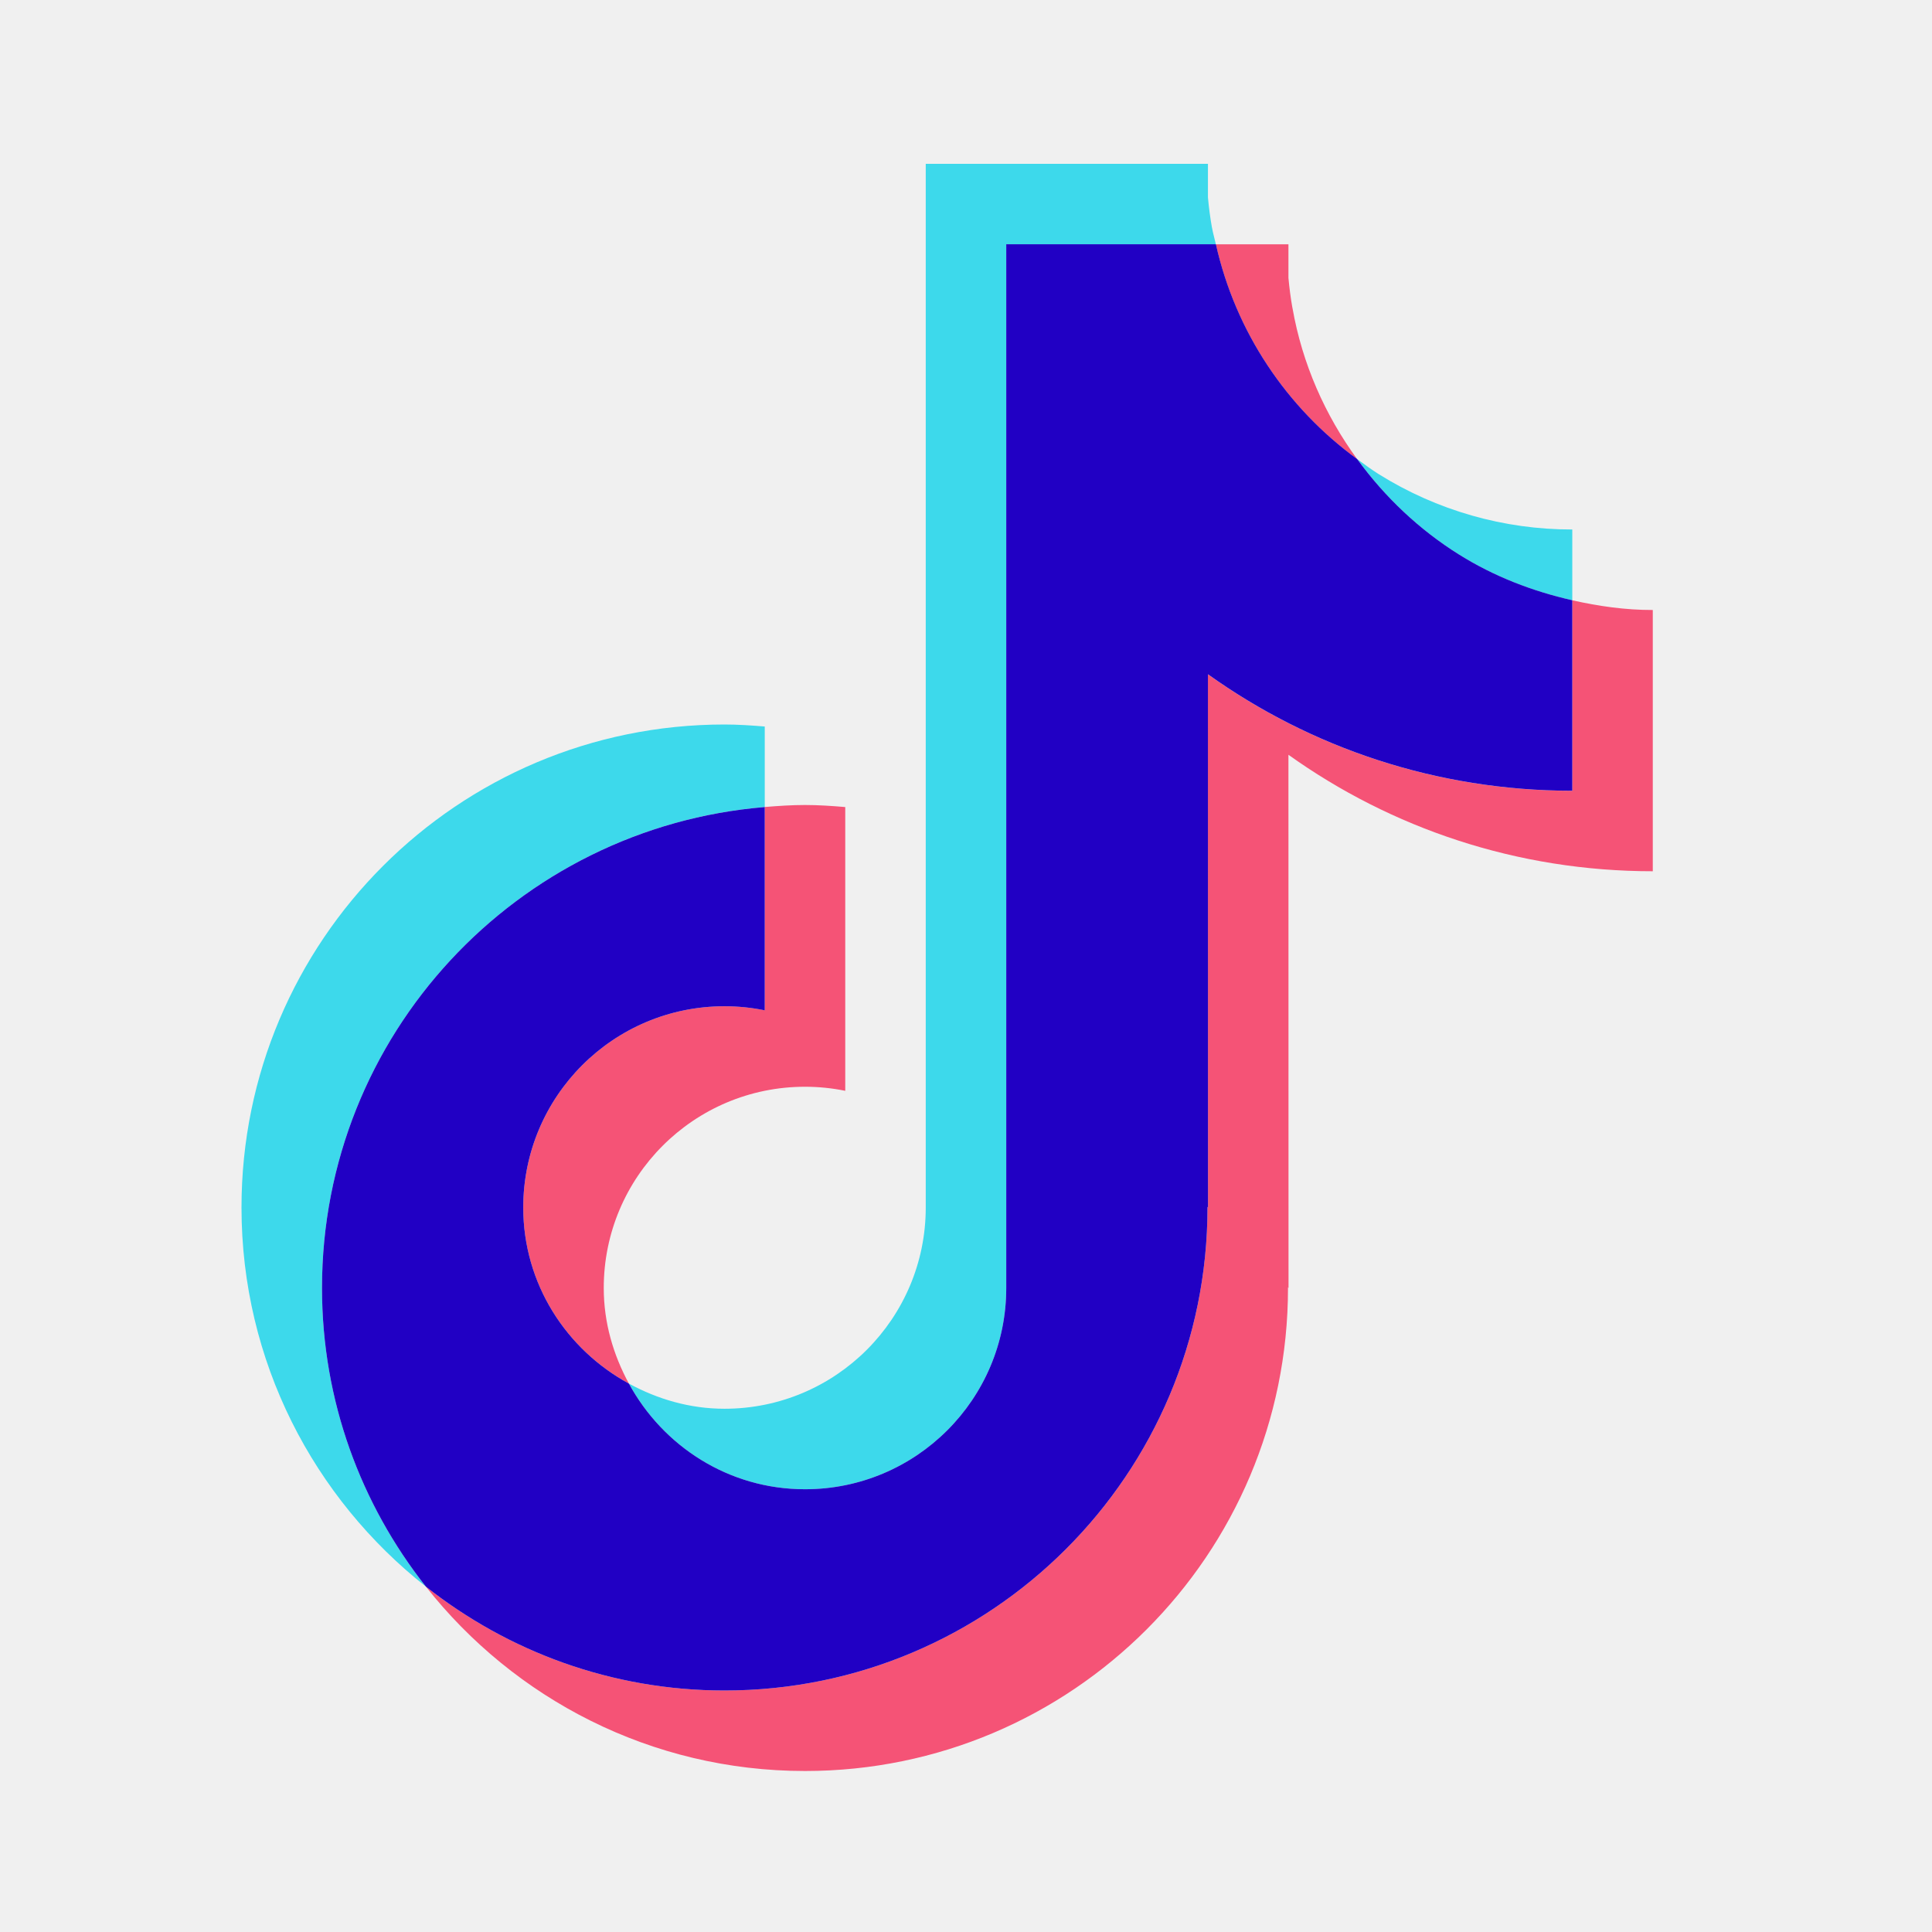
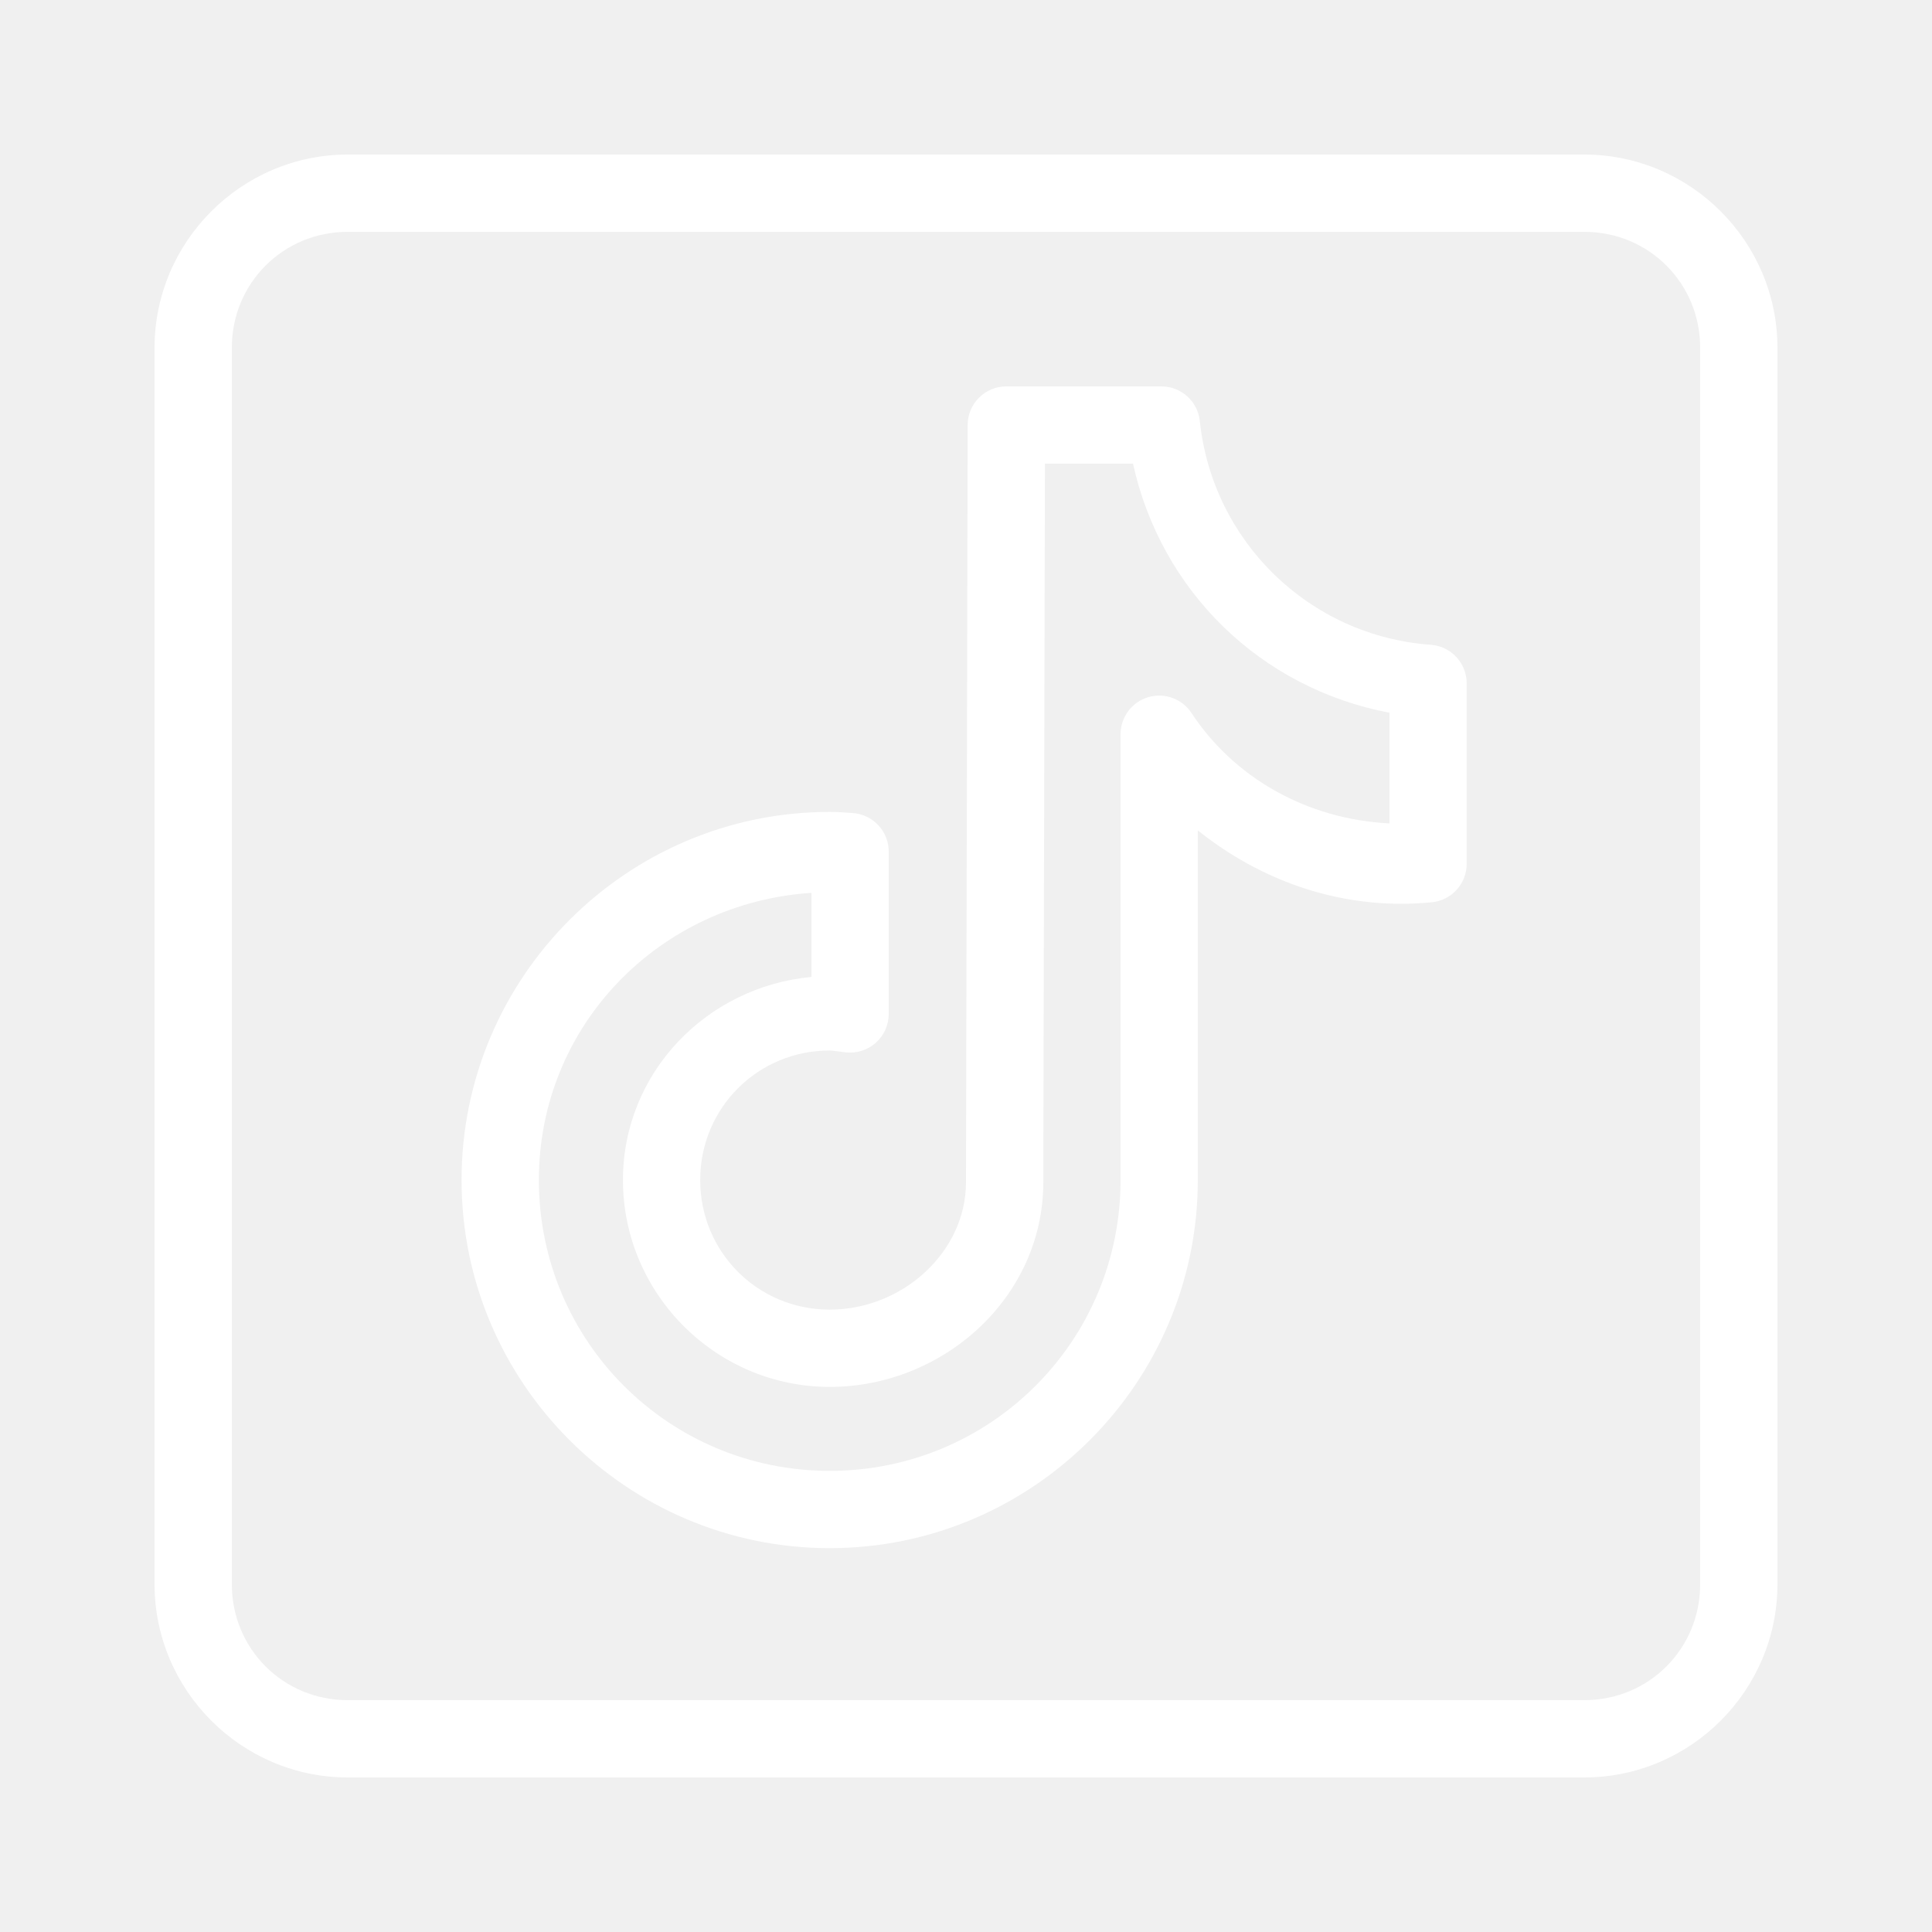
- <svg xmlns="http://www.w3.org/2000/svg" viewBox="0 0 48 48" width="48px" height="48px">
-   <path fill="#3dd9eb" d="M20,37c2.761,0,5-2.239,5-5v-1v-1V6.07h5.208c-0.031-0.14-0.072-0.276-0.097-0.419H30.11 c-0.044-0.248-0.076-0.495-0.099-0.746V4.07H23V28v1v1c0,2.761-2.239,5-5,5c-0.864,0-1.665-0.239-2.375-0.625 C16.473,35.931,18.103,37,20,37z" />
-   <path fill="#f55376" d="M33.718,11.407c-0.797-1.094-1.364-2.367-1.607-3.756H32.11c-0.044-0.248-0.076-0.495-0.099-0.746 V6.07h-1.803C30.699,8.252,31.969,10.132,33.718,11.407z" />
-   <path fill="#f55376" d="M18,25c-2.761,0-5,2.239-5,5c0,1.897,1.069,3.527,2.625,4.375C15.239,33.665,15,32.864,15,32 c0-2.761,2.239-5,5-5c0.343,0,0.677,0.035,1,0.101v-7.05C20.669,20.023,20.338,20,20,20s-0.669,0.023-1,0.05v5.05 C18.677,25.035,18.343,25,18,25z" />
-   <path fill="#3dd9eb" d="M36.257,13.783c0.867,0.541,1.819,0.908,2.806,1.131v-0.376v-0.002v-1.381 c-1.7,0.003-3.364-0.473-4.806-1.373c-0.186-0.116-0.361-0.247-0.538-0.376C34.406,12.351,35.263,13.163,36.257,13.783z" />
-   <path fill="#3dd9eb" d="M19,20.05v-2C18.669,18.023,18.338,18,18,18c-6.627,0-12,5.373-12,12 c0,3.824,1.795,7.222,4.581,9.419C8.969,37.377,8,34.804,8,32C8,25.71,12.842,20.56,19,20.05z" />
-   <path fill="#f55376" d="M39.062,14.914v4.733c-3.375,0-6.501-1.071-9.052-2.894L30.013,30l-0.014-0.018 C29.999,29.988,30,29.994,30,30c0,6.627-5.373,12-12,12c-2.804,0-5.377-0.969-7.419-2.581C12.778,42.205,16.176,44,20,44 c6.627,0,12-5.373,12-12c0-0.006-0.001-0.012-0.001-0.018L32.013,32l-0.002-13.248c2.551,1.823,5.677,2.894,9.052,2.894v-5.108 v-0.002v-1.381C40.385,15.157,39.717,15.061,39.062,14.914z" />
-   <path fill="#2100c4" d="M30,30c0-0.006-0.001-0.012-0.001-0.018L30.013,30l-0.002-13.248 c2.551,1.823,5.677,2.894,9.052,2.894v-4.733c-0.987-0.223-1.939-0.59-2.806-1.131c-0.994-0.62-1.851-1.432-2.538-2.376 c-1.75-1.275-3.019-3.155-3.51-5.337H25V30v1v1c0,2.761-2.239,5-5,5c-1.897,0-3.527-1.069-4.375-2.625 C14.069,33.527,13,31.897,13,30c0-2.761,2.239-5,5-5c0.343,0,0.677,0.035,1,0.101v-5.05C12.842,20.56,8,25.71,8,32 c0,2.804,0.969,5.377,2.581,7.419C12.623,41.031,15.196,42,18,42C24.627,42,30,36.627,30,30z" />
+ <svg xmlns="http://www.w3.org/2000/svg" viewBox="0,0,256,256" width="50px" height="50px" fill-rule="nonzero">
+   <g fill="#ffffff" fill-rule="nonzero" stroke="none" stroke-width="1" stroke-linecap="butt" stroke-linejoin="miter" stroke-miterlimit="10" stroke-dasharray="" stroke-dashoffset="0" font-family="none" font-weight="none" font-size="none" text-anchor="none" style="mix-blend-mode: normal">
+     <g transform="scale(5.12,5.12)">
+       <path d="M9,4c-2.75,0 -5,2.25 -5,5v32c0,2.75 2.25,5 5,5h32c2.75,0 5,-2.25 5,-5v-32c0,-2.75 -2.25,-5 -5,-5zM9,6h32c1.672,0 3,1.328 3,3v32c0,1.672 -1.328,3 -3,3h-32c-1.672,0 -3,-1.328 -3,-3v-32c0,-1.672 1.328,-3 3,-3zM26.043,10c-0.551,0 -0.999,0.447 -1,0.998c0,0 -0.011,4.875 -0.021,9.762c-0.005,2.443 -0.012,4.889 -0.016,6.73c-0.004,1.841 -0.006,3.007 -0.006,3.104c0,1.815 -1.649,3.299 -3.527,3.299c-1.864,0 -3.352,-1.49 -3.352,-3.354c0,-1.864 1.488,-3.352 3.352,-3.352c0.063,0 0.19,0.021 0.408,0.047c0.284,0.034 0.569,-0.055 0.783,-0.245c0.214,-0.19 0.336,-0.463 0.336,-0.749v-4.201c-0,-0.528 -0.411,-0.965 -0.938,-0.998c-0.156,-0.01 -0.352,-0.029 -0.59,-0.029c-5.25,0 -9.527,4.278 -9.527,9.527c0,5.25 4.278,9.527 9.527,9.527c5.249,0 9.527,-4.278 9.527,-9.527v-9.049c1.455,1.163 3.268,1.9 5.27,1.9c0.273,0 0.533,-0.016 0.781,-0.039c0.515,-0.047 0.908,-0.479 0.908,-0.996v-4.67c0,-0.524 -0.405,-0.96 -0.928,-0.998c-3.145,-0.226 -5.651,-2.675 -5.979,-5.791c-0.053,-0.509 -0.482,-0.896 -0.994,-0.896zM27.041,12h2.281c0.727,3.299 3.304,5.814 6.637,6.445v2.865c-2.139,-0.109 -4.017,-1.176 -5.123,-2.857c-0.243,-0.37 -0.7,-0.536 -1.123,-0.409c-0.424,0.127 -0.713,0.517 -0.713,0.96v11.535c0,4.168 -3.359,7.527 -7.527,7.527c-4.168,0 -7.527,-3.359 -7.527,-7.527c0,-4.001 3.121,-7.176 7.055,-7.432v2.176c-2.714,0.253 -4.879,2.479 -4.879,5.256c0,2.944 2.407,5.354 5.352,5.354c2.929,0 5.527,-2.306 5.527,-5.299c0,0.049 0.002,-1.258 0.006,-3.1c0.004,-1.841 0.01,-4.287 0.016,-6.73c0.009,-4.387 0.018,-7.914 0.02,-8.764z" />
+     </g>
+   </g>
</svg>
